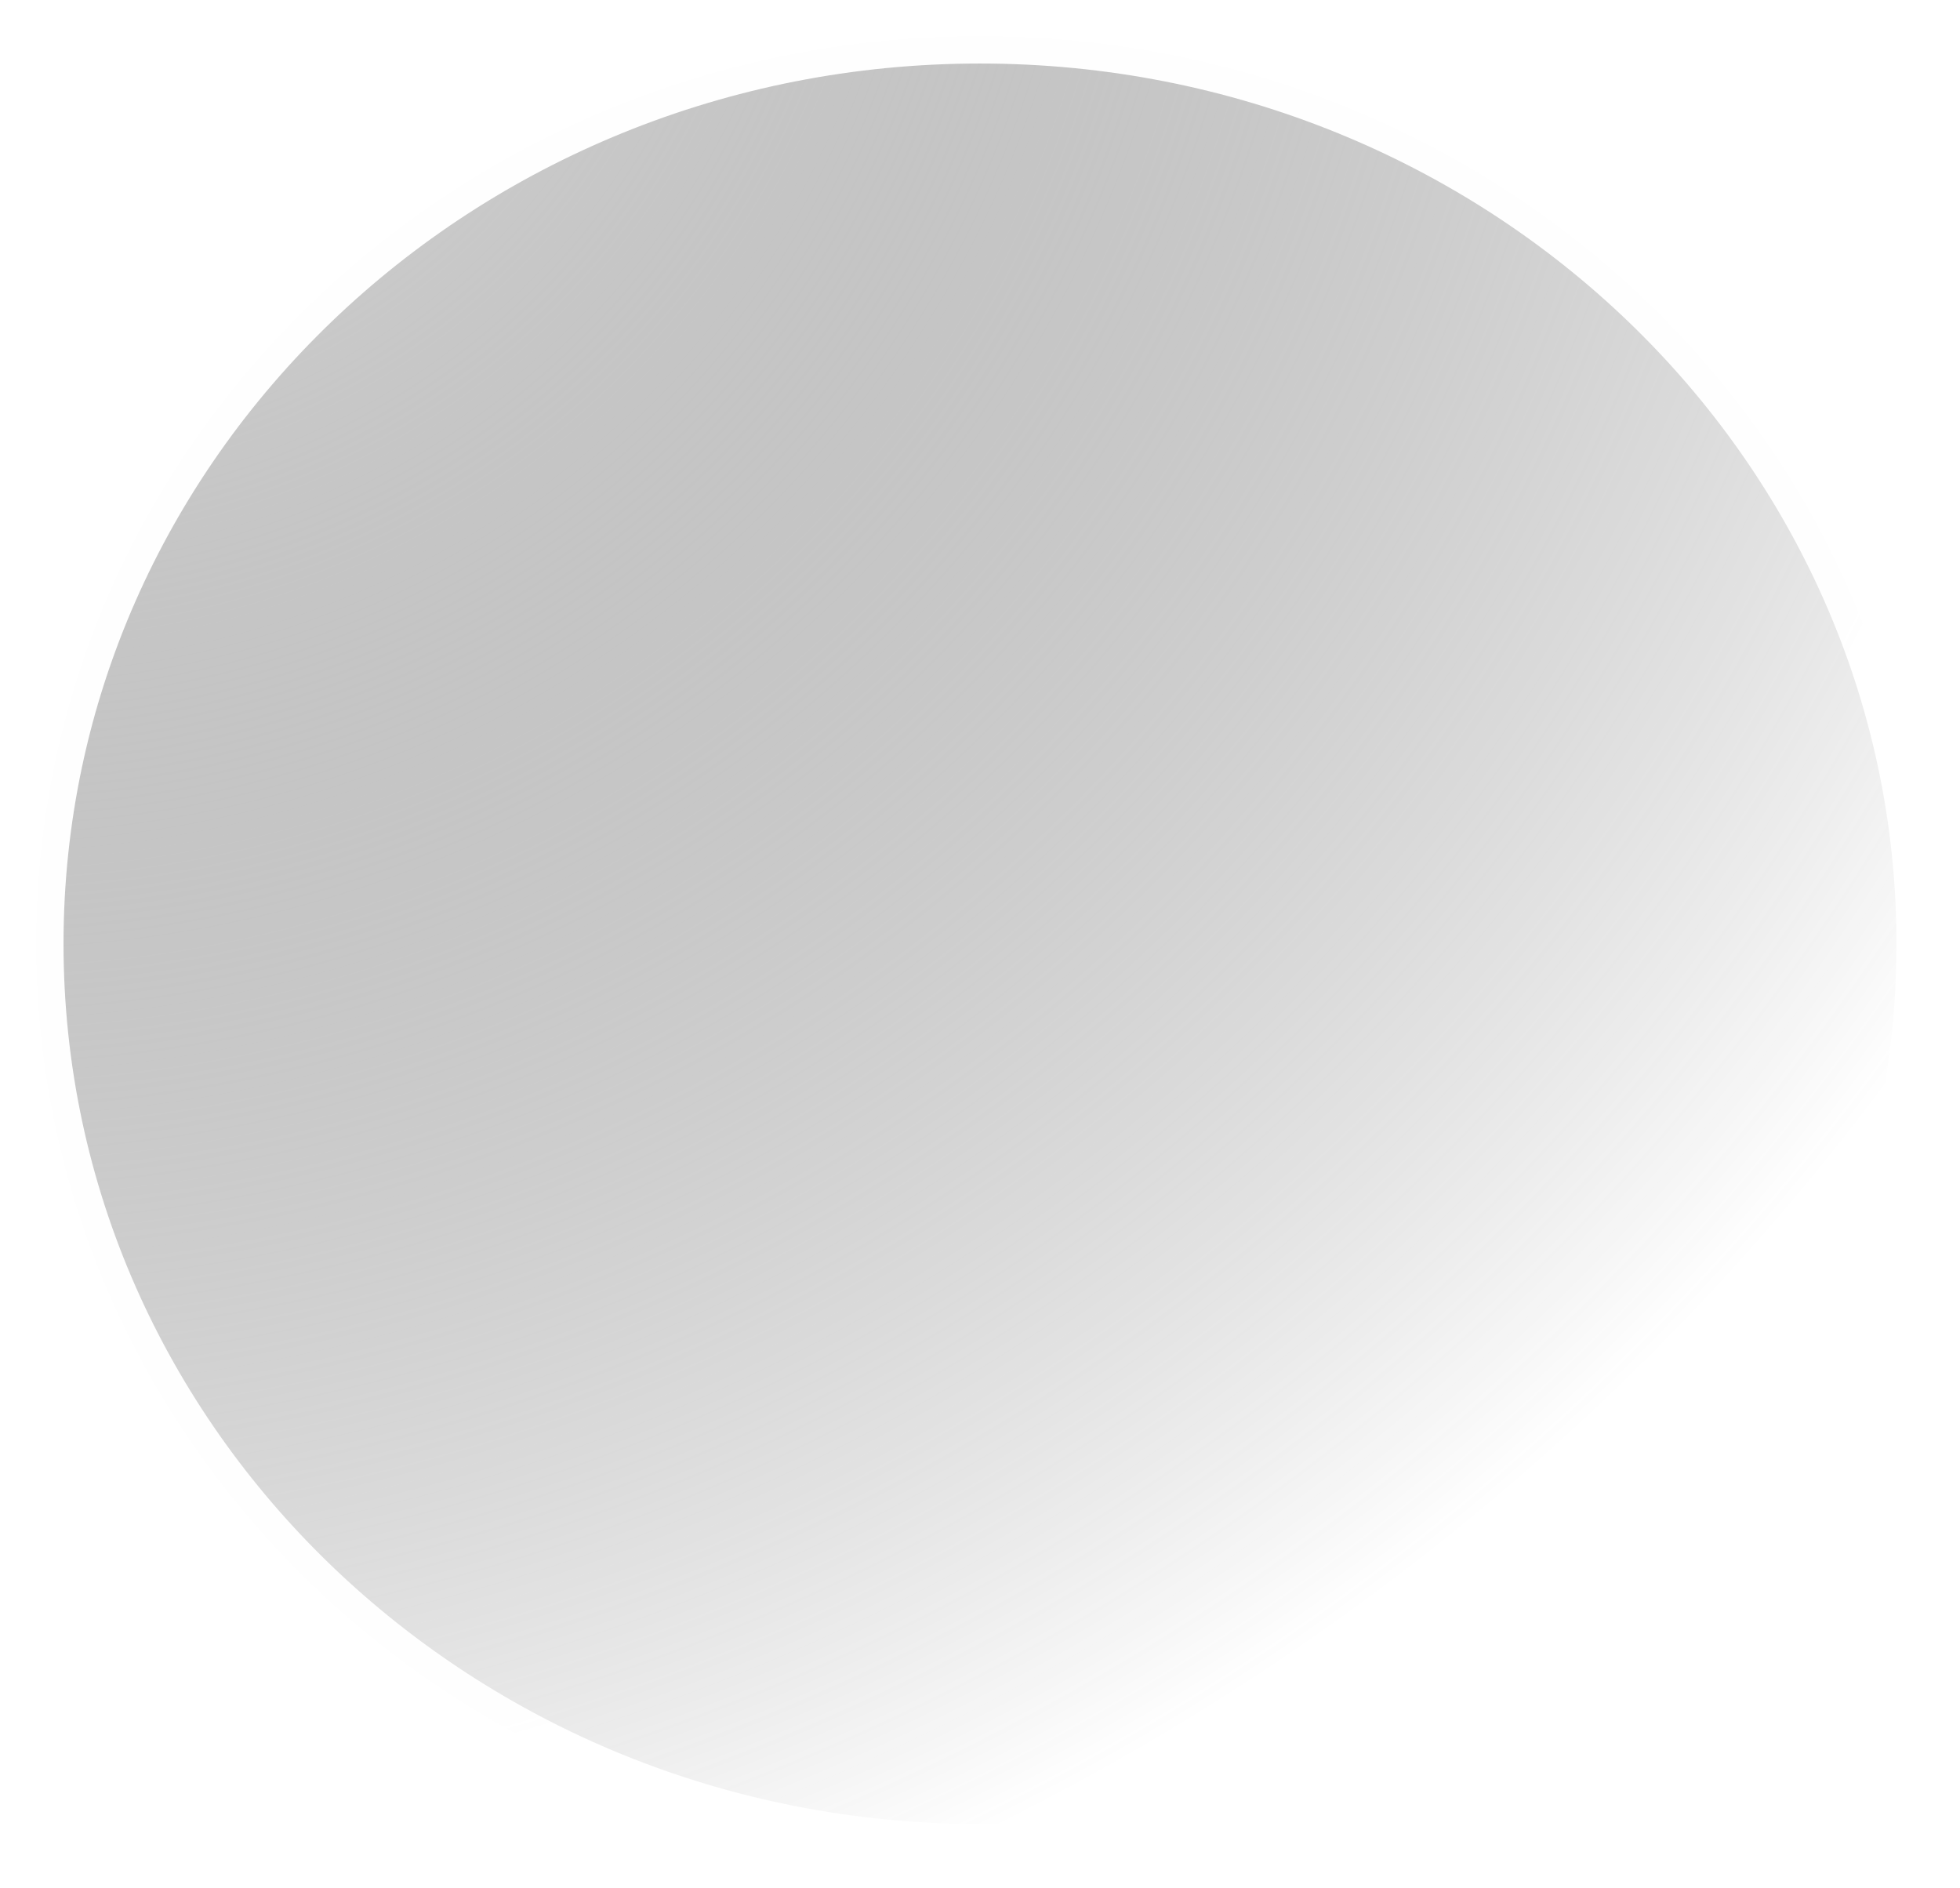
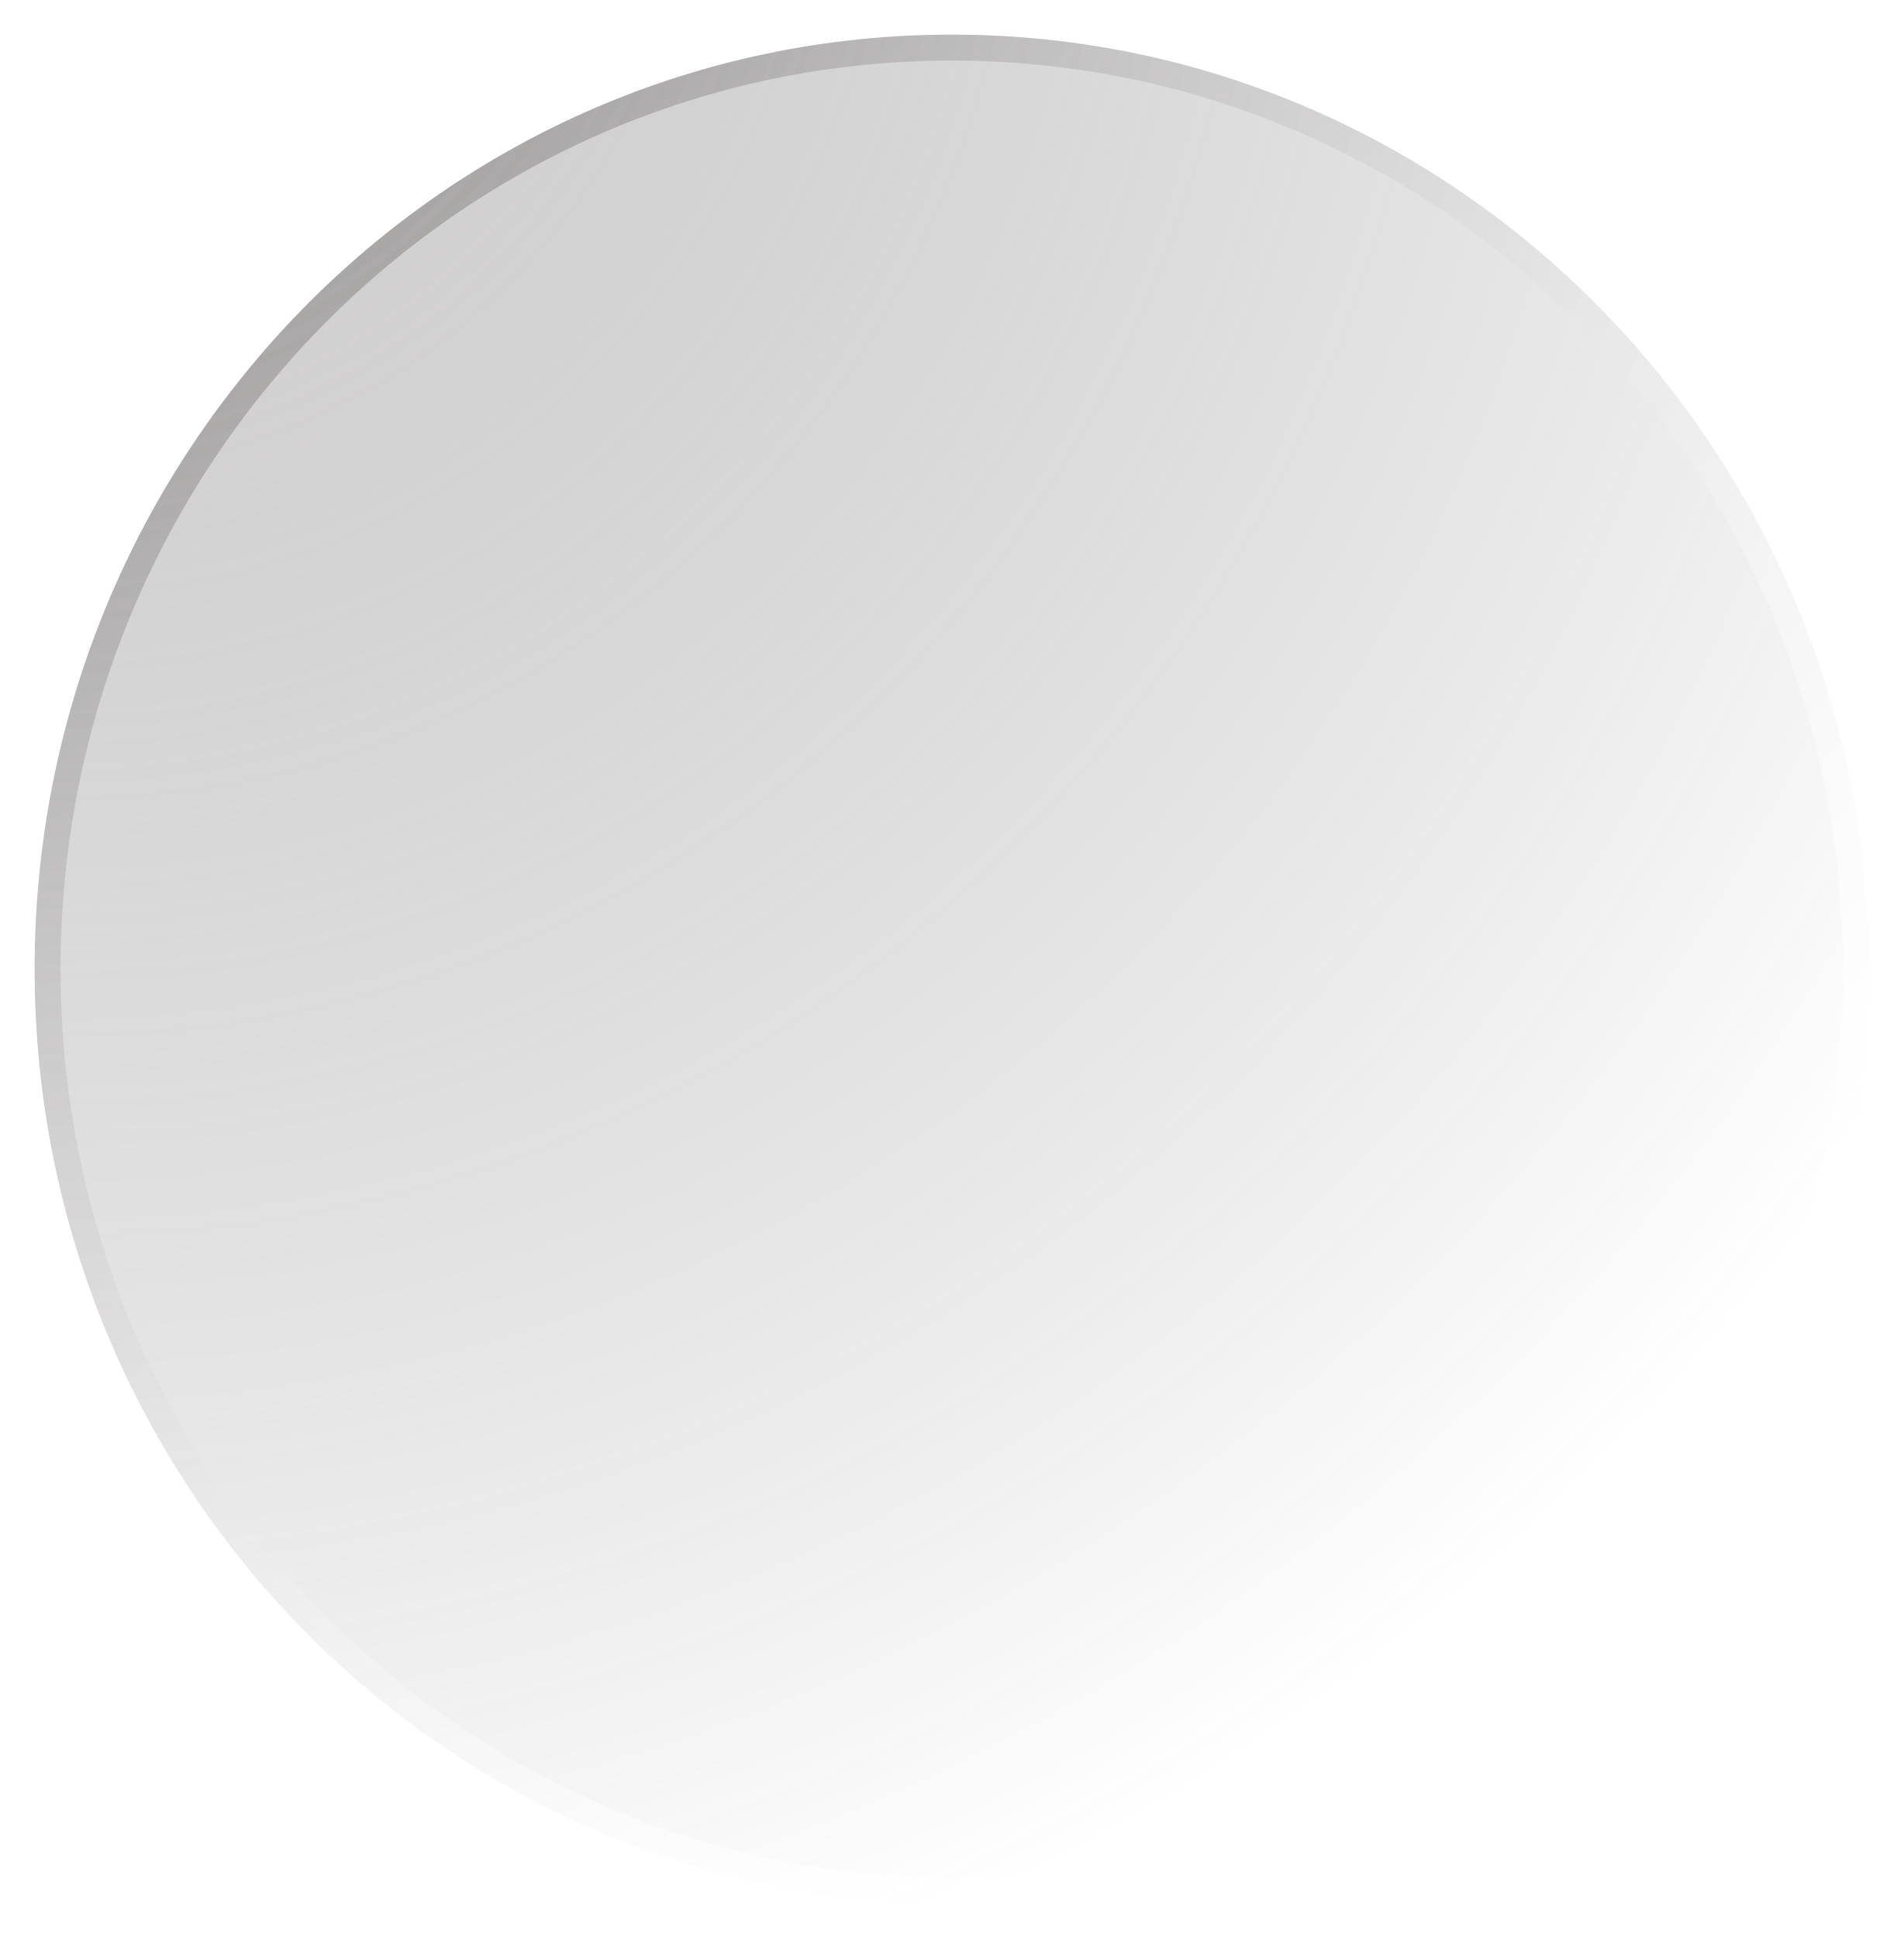
- <svg xmlns="http://www.w3.org/2000/svg" width="54" height="52" viewBox="0 0 54 52" fill="none">
-   <path d="M53 26C53 39.807 41.359 51 27 51C12.641 51 1 39.807 1 26C1 12.193 12.641 1 27 1C41.359 1 53 12.193 53 26Z" fill="url(#paint0_radial_30_49)" />
-   <path d="M53 26C53 39.807 41.359 51 27 51C12.641 51 1 39.807 1 26C1 12.193 12.641 1 27 1C41.359 1 53 12.193 53 26Z" stroke="#FCFCFC" stroke-width="1.5" style="mix-blend-mode:overlay" />
+ <svg xmlns="http://www.w3.org/2000/svg" width="55" height="56" viewBox="0 0 55 56" fill="none">
+   <ellipse cx="27.5" cy="28" rx="26.5" ry="27" fill="url(#paint0_radial_125_144)" fill-opacity="0.5" />
+   <ellipse cx="27.5" cy="28" rx="26.5" ry="27" stroke="url(#paint1_linear_125_144)" stroke-width="1.5" style="mix-blend-mode:overlay" />
  <defs>
-     <radialGradient id="paint0_radial_30_49" cx="0" cy="0" r="1" gradientUnits="userSpaceOnUse" gradientTransform="translate(0.999991 -5.48148) rotate(65.2821) scale(62.1784 63.429)">
-       <stop stop-color="#E1E1E1" />
+     <radialGradient id="paint0_radial_125_144" cx="0" cy="0" r="1" gradientUnits="userSpaceOnUse" gradientTransform="translate(1 -6) rotate(66.5186) scale(66.5075 65.2759)">
+       <stop stop-color="#A09B9B" />
      <stop offset="1" stop-color="#393939" stop-opacity="0" />
    </radialGradient>
+     <linearGradient id="paint1_linear_125_144" x1="1" y1="11" x2="38" y2="55" gradientUnits="userSpaceOnUse">
+       <stop />
+       <stop offset="1" stop-color="white" />
+     </linearGradient>
  </defs>
</svg>
